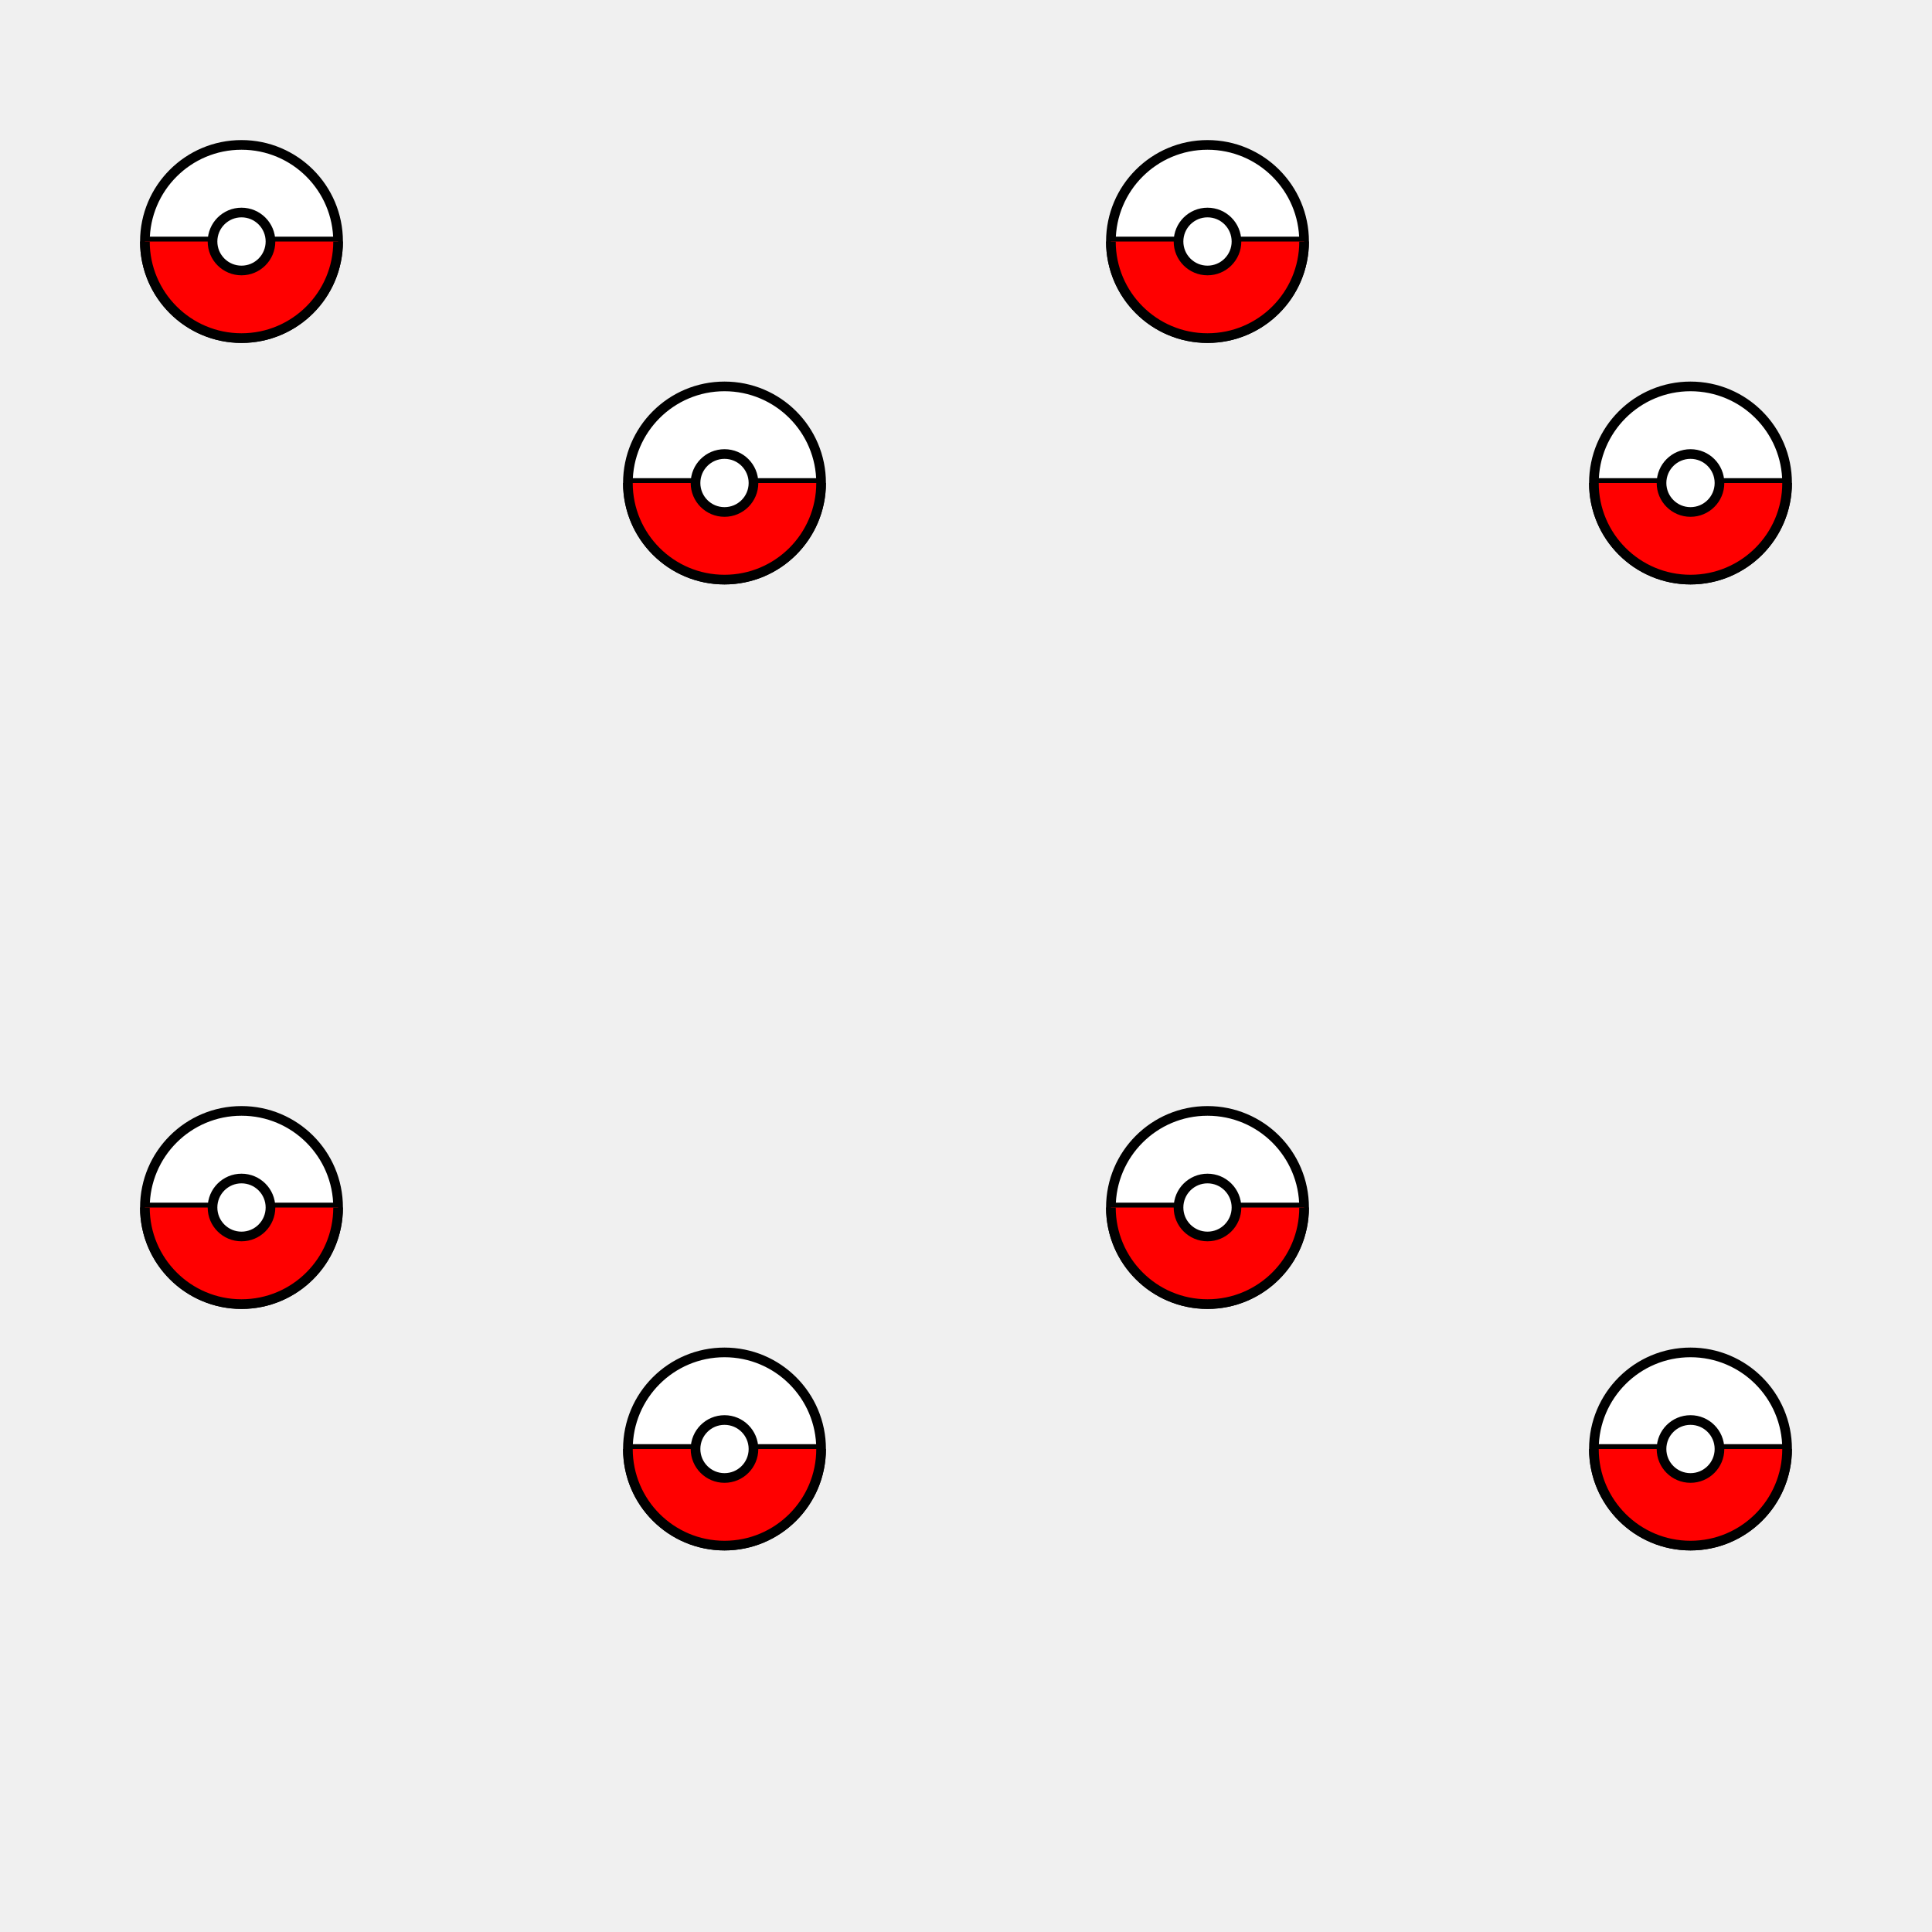
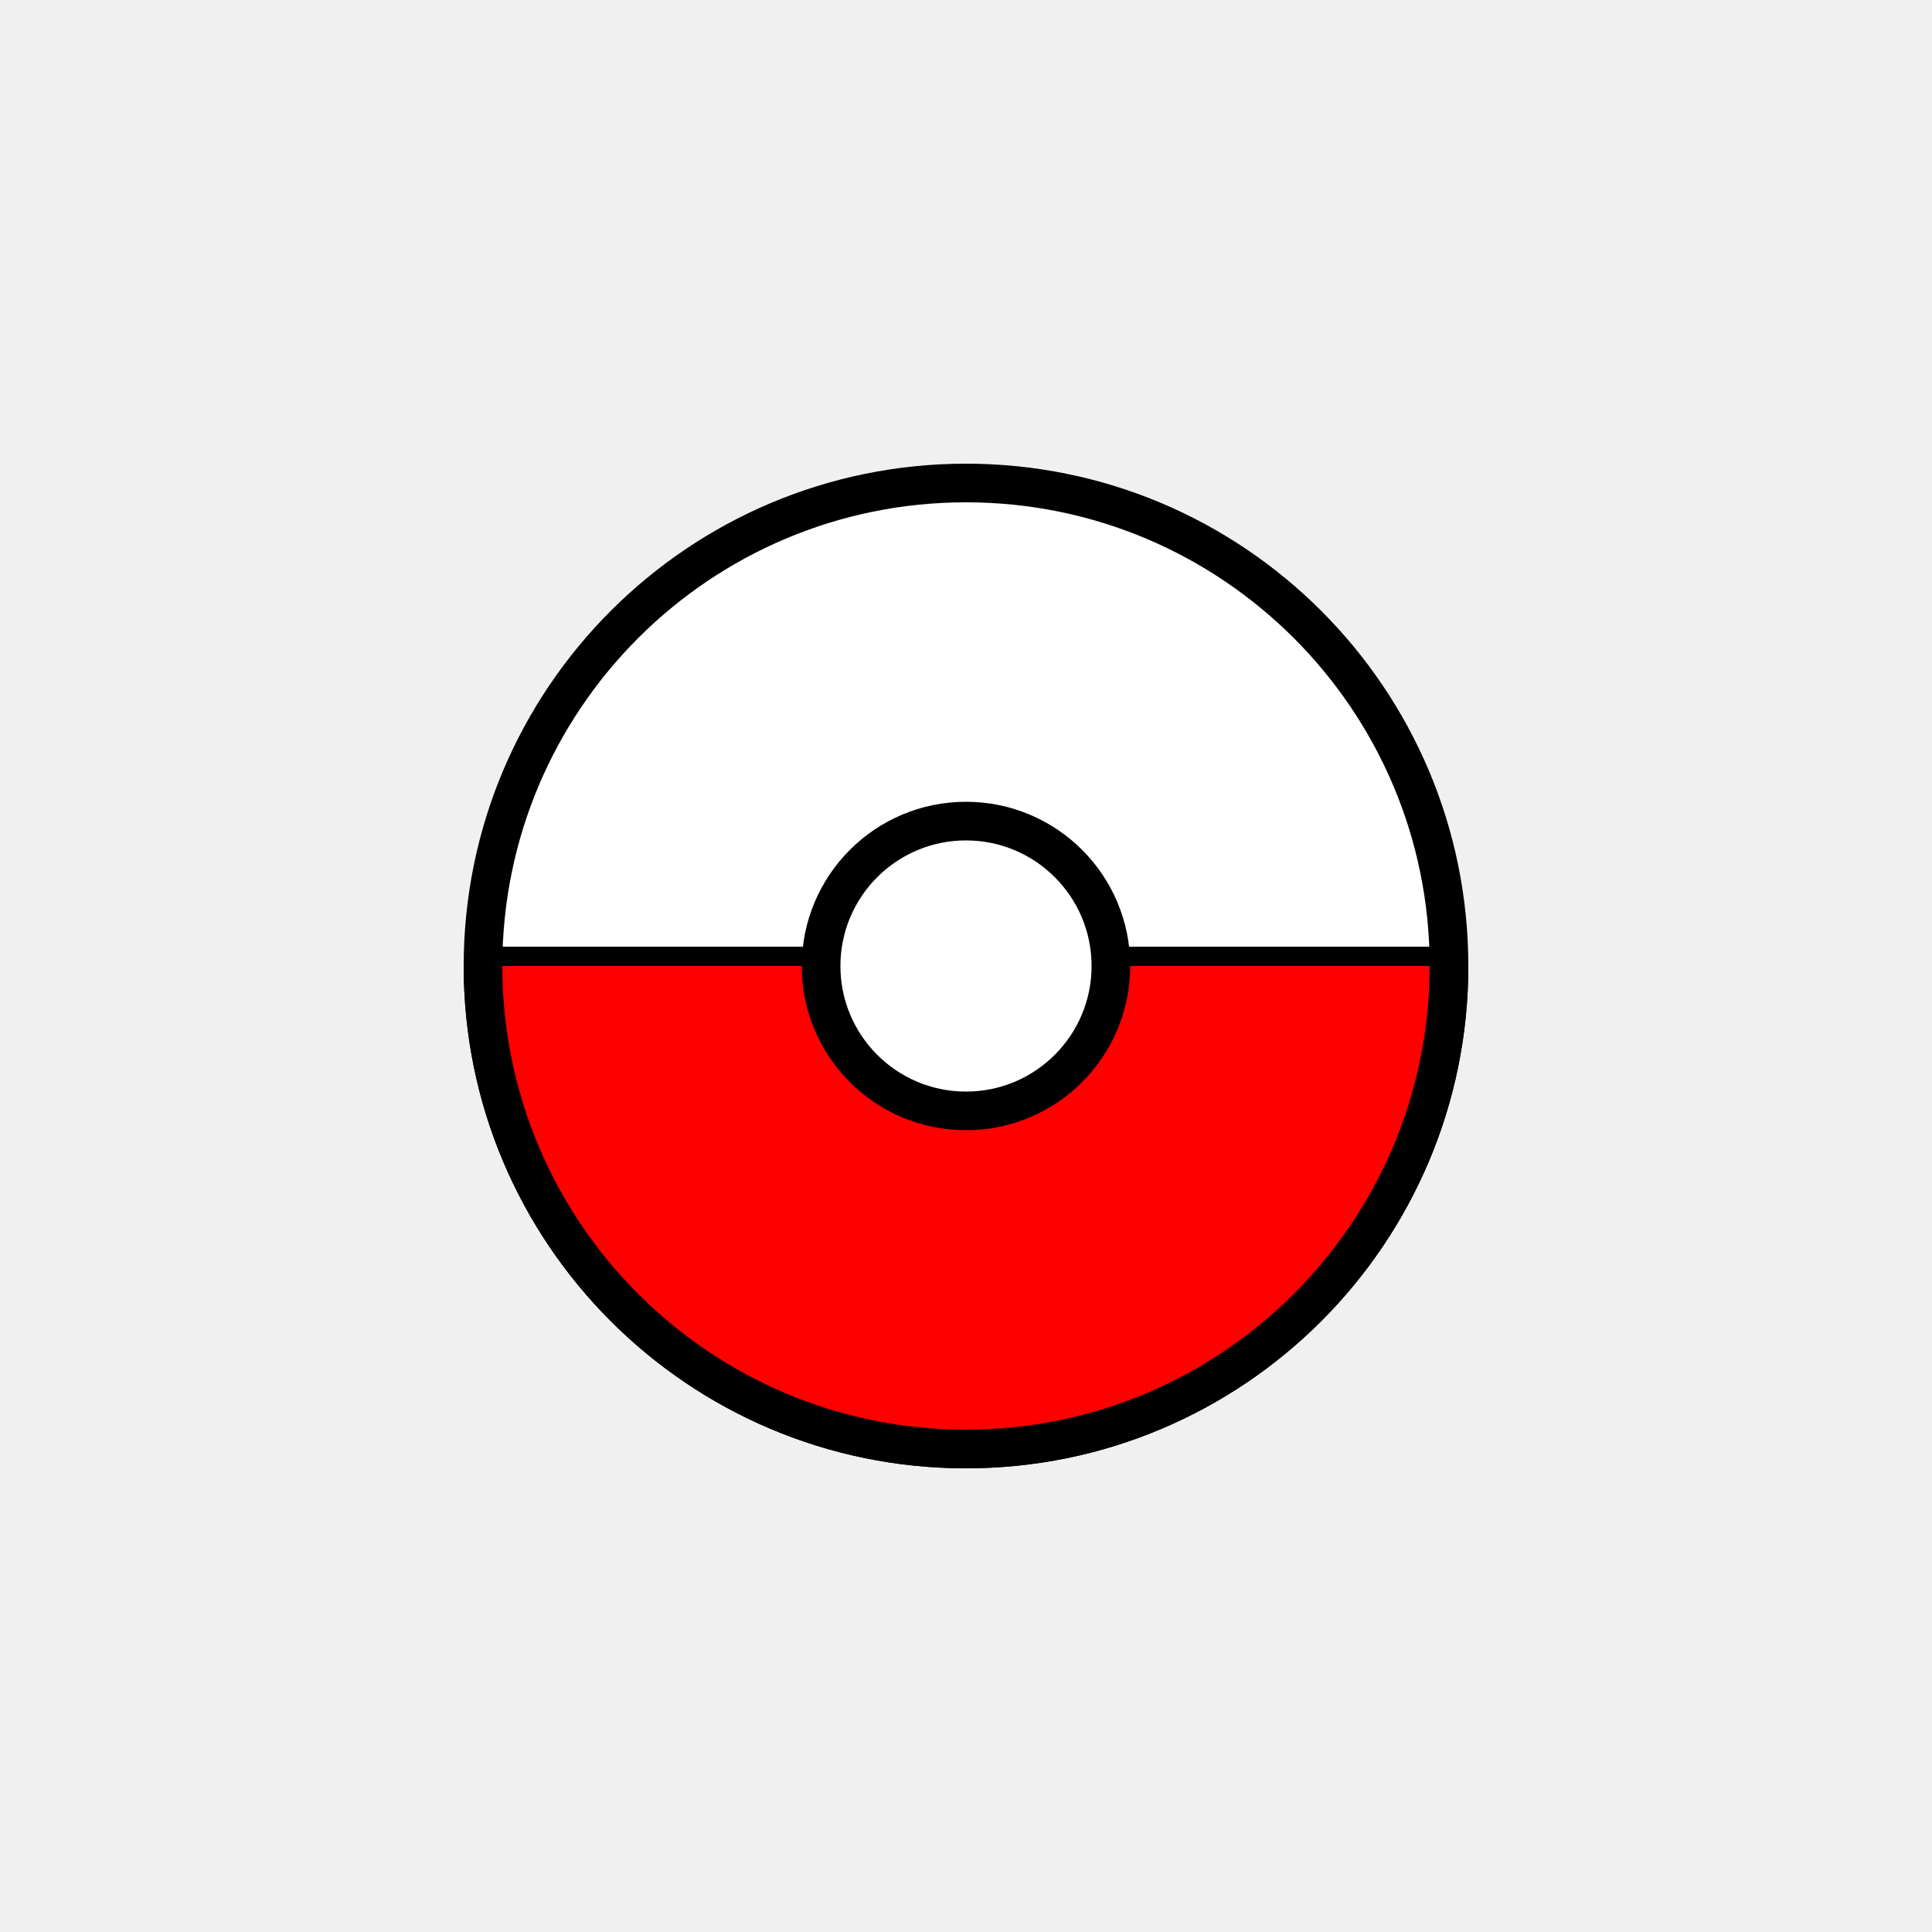
- <svg xmlns="http://www.w3.org/2000/svg" viewBox="0 0 400 400">
+ <svg xmlns="http://www.w3.org/2000/svg" width="100" height="100" viewBox="0 0 100 100">
  <defs>
-     <g id="pokeball">
-       <circle cx="0" cy="0" r="20" fill="white" stroke="black" stroke-width="2" />
-       <path d="M-20 0 H20" stroke="black" stroke-width="2" />
-       <path d="M-20 0 A20 20 0 0 0 20 0" fill="red" stroke="black" stroke-width="2" />
-       <circle cx="0" cy="0" r="6" fill="white" stroke="black" stroke-width="2">
-         <animate attributeName="r" values="6;7;6" dur="2s" repeatCount="indefinite" />
-         <animate attributeName="fill-opacity" values="1;0.7;1" dur="2s" repeatCount="indefinite" />
-       </circle>
-     </g>
+     <pattern id="pokeball-pattern" x="0" y="0" width="100" height="100" patternUnits="userSpaceOnUse">
+       <g id="pokeball">
+         <circle cx="50" cy="50" r="25" fill="white" stroke="black" stroke-width="2" />
+         <path d="M25 50 H75" stroke="black" stroke-width="2" />
+         <path d="M25 50 A25 25 0 0 0 75 50" fill="red" stroke="black" stroke-width="2" />
+         <circle cx="50" cy="50" r="7.5" fill="white" stroke="black" stroke-width="2">
+           <animate attributeName="r" values="7.5;8.75;7.5" dur="2s" repeatCount="indefinite" />
+           <animate attributeName="fill-opacity" values="1;0.7;1" dur="2s" repeatCount="indefinite" />
+         </circle>
+       </g>
+     </pattern>
  </defs>
-   <rect width="100%" height="100%" fill="#f0f0f0" />
-   <g>
-     <use href="#pokeball" x="50" y="50">
-       <animateTransform attributeName="transform" type="rotate" from="0 50 50" to="360 50 50" dur="4s" repeatCount="indefinite" />
-     </use>
-   </g>
-   <g>
-     <use href="#pokeball" x="150" y="100">
-       <animateTransform attributeName="transform" type="rotate" from="0 150 100" to="360 150 100" dur="5s" repeatCount="indefinite" />
-     </use>
-   </g>
-   <g>
-     <use href="#pokeball" x="250" y="50">
-       <animateTransform attributeName="transform" type="rotate" from="0 250 50" to="360 250 50" dur="6s" repeatCount="indefinite" />
-     </use>
-   </g>
-   <g>
-     <use href="#pokeball" x="350" y="100">
-       <animateTransform attributeName="transform" type="rotate" from="0 350 100" to="360 350 100" dur="4.5s" repeatCount="indefinite" />
-     </use>
-   </g>
-   <g>
-     <use href="#pokeball" x="50" y="250">
-       <animateTransform attributeName="transform" type="rotate" from="0 50 250" to="360 50 250" dur="5.5s" repeatCount="indefinite" />
-     </use>
-   </g>
-   <g>
-     <use href="#pokeball" x="150" y="300">
-       <animateTransform attributeName="transform" type="rotate" from="0 150 300" to="360 150 300" dur="4.2s" repeatCount="indefinite" />
-     </use>
-   </g>
-   <g>
-     <use href="#pokeball" x="250" y="250">
-       <animateTransform attributeName="transform" type="rotate" from="0 250 250" to="360 250 250" dur="5.8s" repeatCount="indefinite" />
-     </use>
-   </g>
-   <g>
-     <use href="#pokeball" x="350" y="300">
-       <animateTransform attributeName="transform" type="rotate" from="0 350 300" to="360 350 300" dur="4.7s" repeatCount="indefinite" />
-     </use>
-   </g>
+   <rect width="100%" height="100%" fill="url(#pokeball-pattern)" />
</svg>
